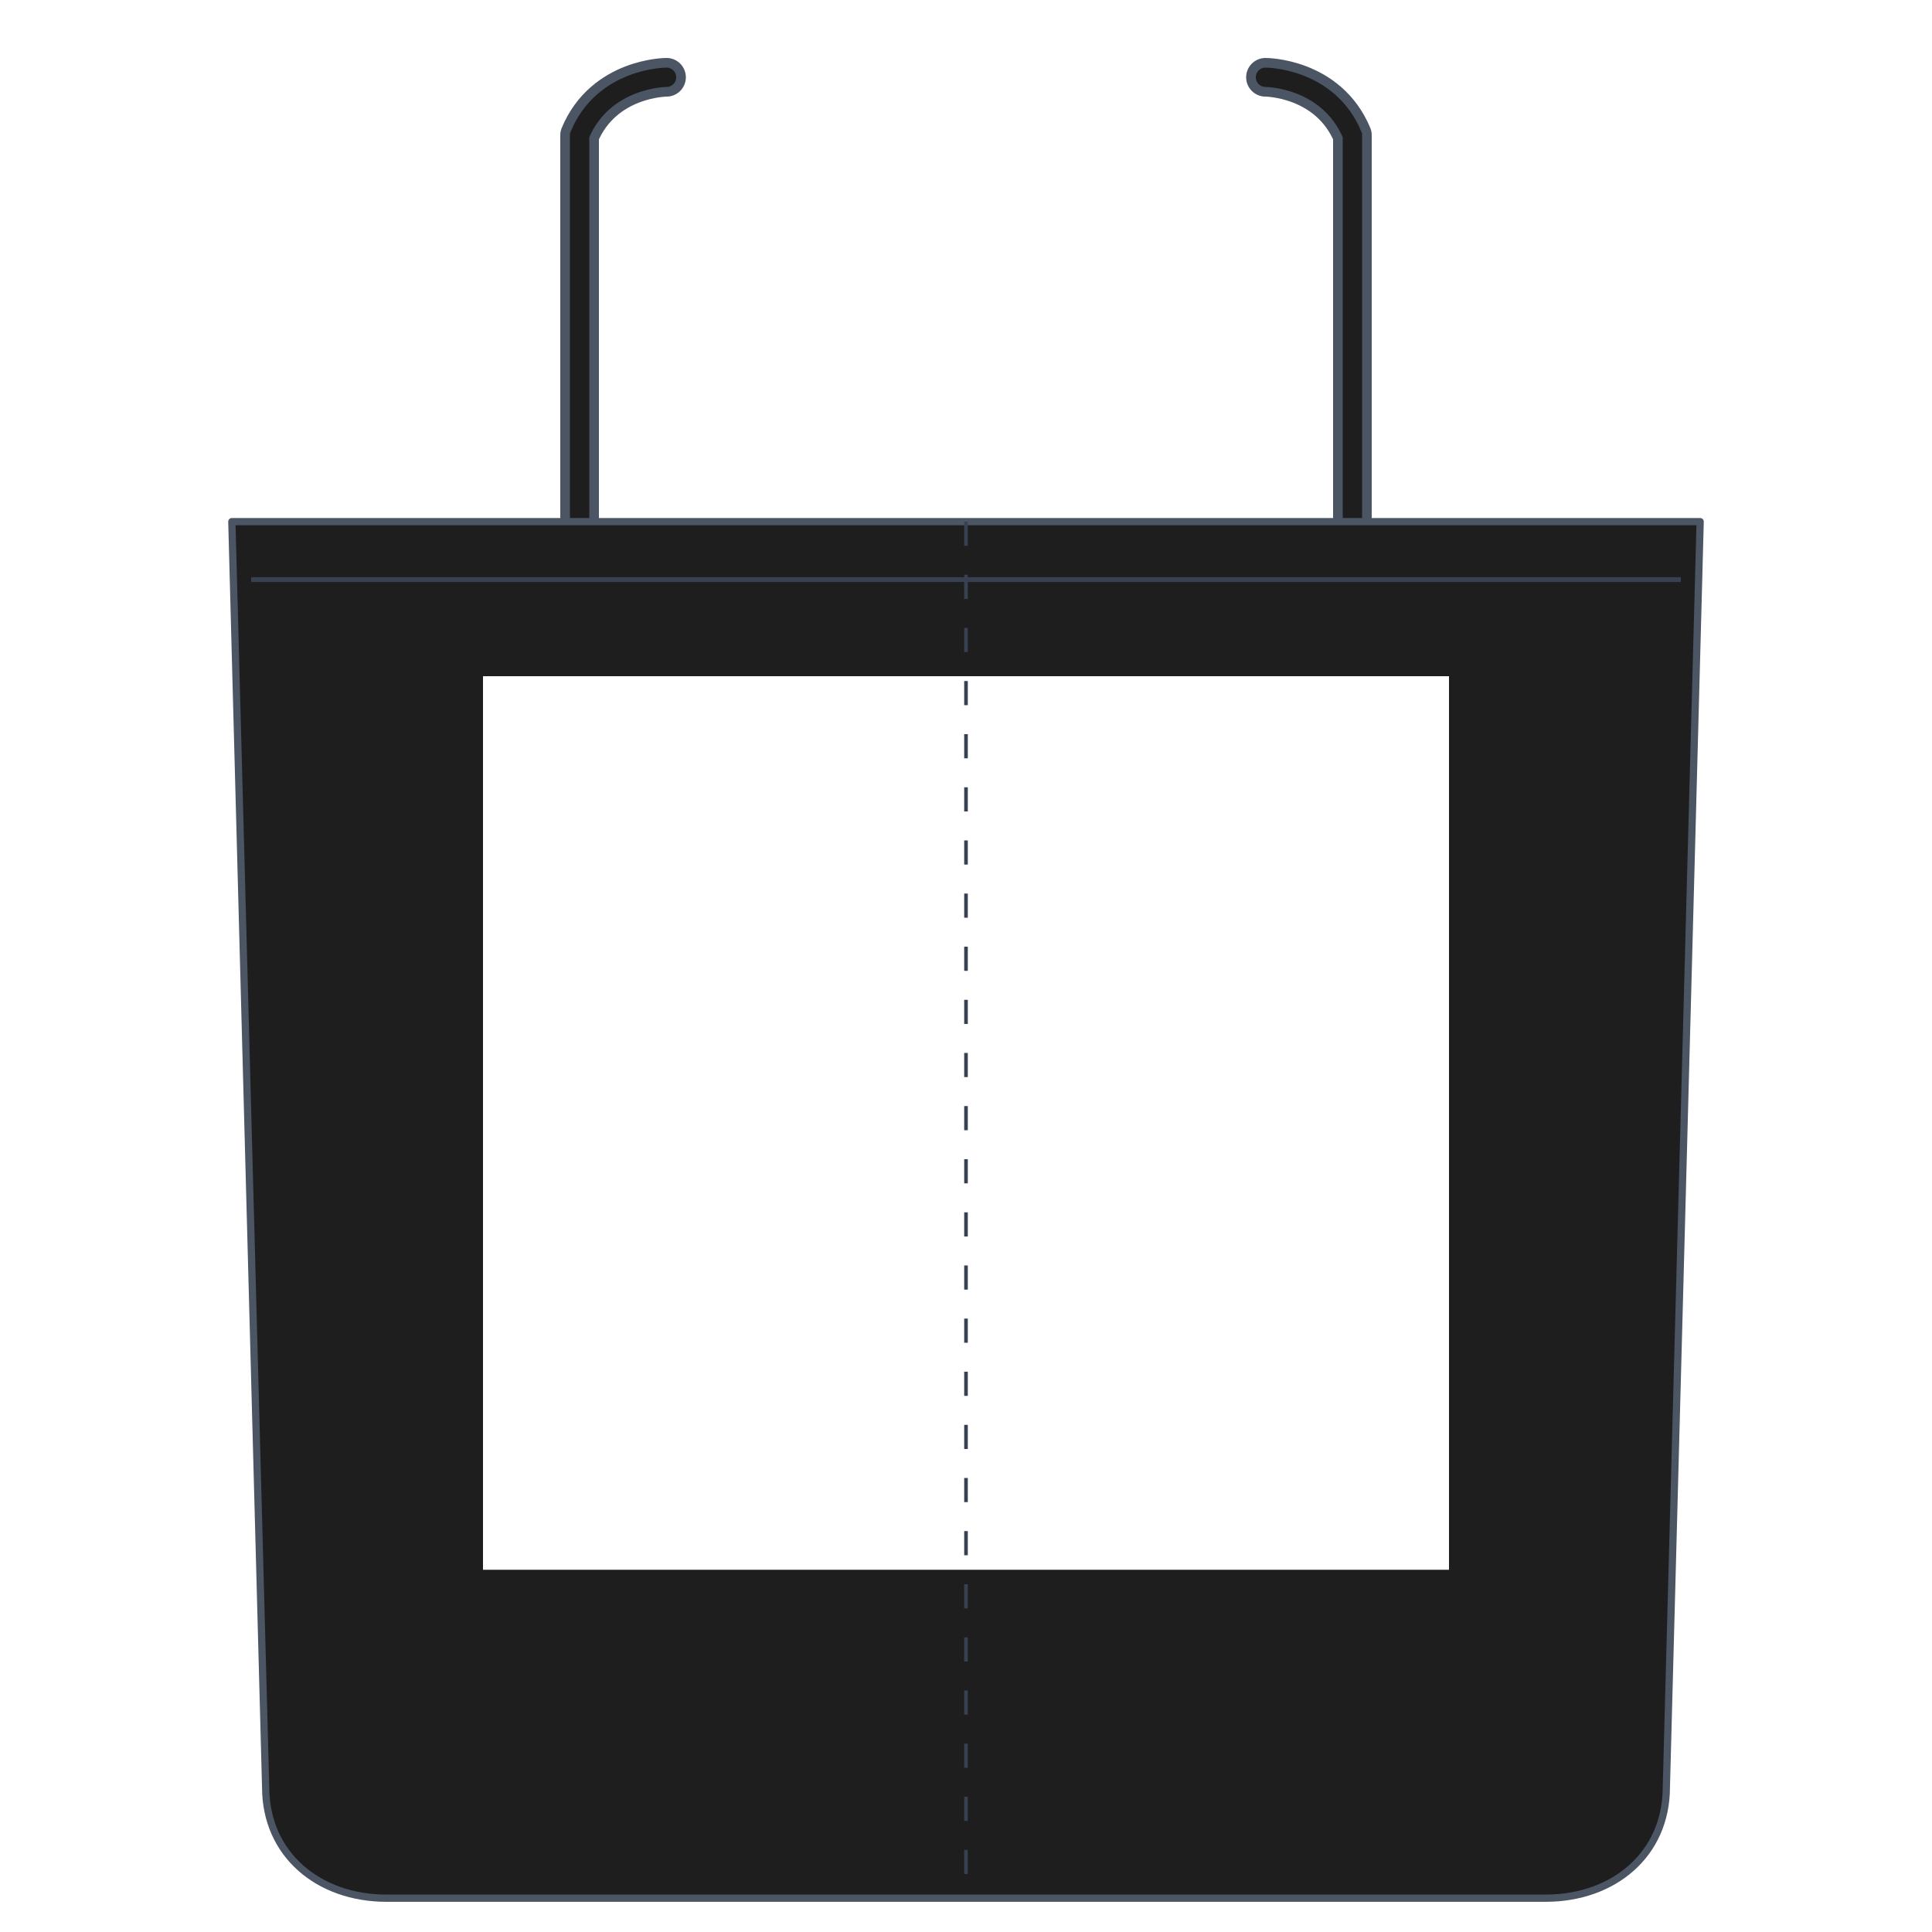
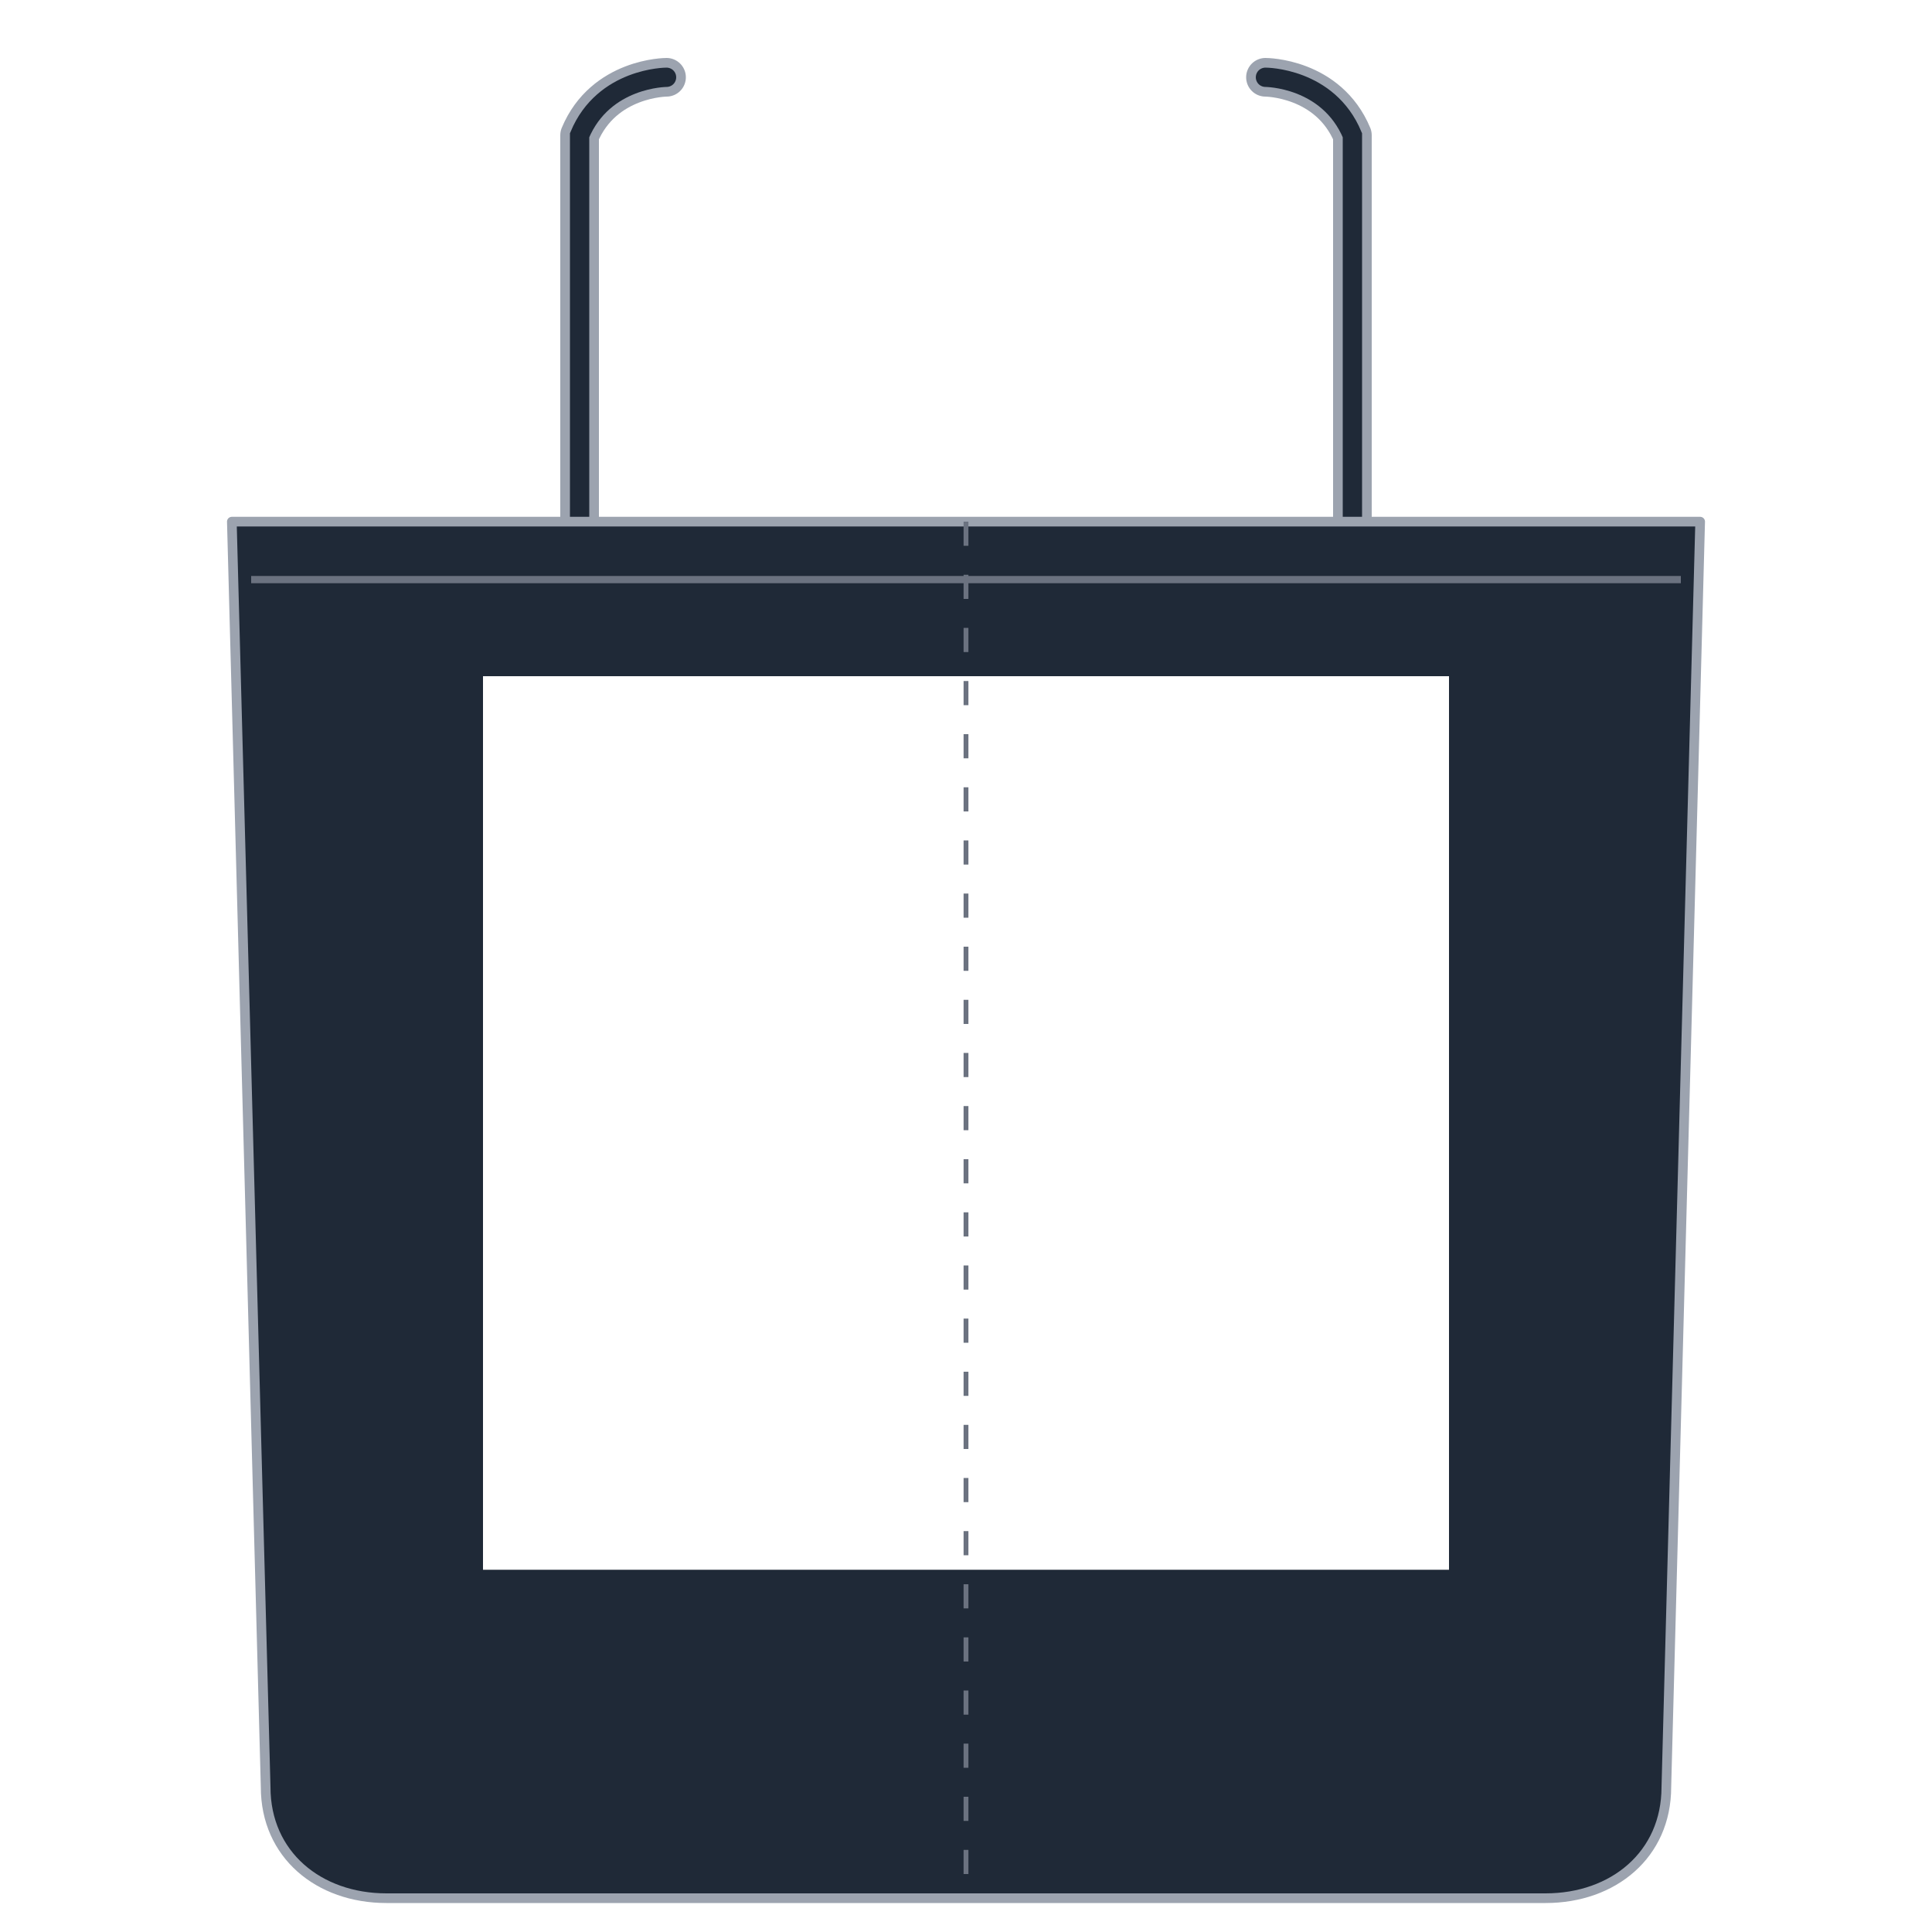
<svg xmlns="http://www.w3.org/2000/svg" viewBox="0 0 400 400">
-   <path d="M138 16 C138 16 125 16 120 28 L120 108" fill="none" stroke="#4b5563" stroke-width="8" stroke-linecap="round" stroke-linejoin="round" />
-   <path d="M262 16 C262 16 275 16 280 28 L280 108" fill="none" stroke="#4b5563" stroke-width="8" stroke-linecap="round" stroke-linejoin="round" />
-   <path d="M138 16 C138 16 125 16 120 28 L120 108" fill="none" stroke="#1e1e1e" stroke-width="4" stroke-linecap="round" />
-   <path d="M262 16 C262 16 275 16 280 28 L280 108" fill="none" stroke="#1e1e1e" stroke-width="4" stroke-linecap="round" />
-   <path fill-rule="evenodd" d="M48 108 L55 370 C55 384 66 393 80 393 L320 393 C334 393 345 384 345 370 L352 108 Z        M100 140 L300 140 L300 325 L100 325 Z" fill="#1e1e1e" />
-   <path d="M48 108 L55 370 C55 384 66 393 80 393 L320 393 C334 393 345 384 345 370 L352 108 Z" fill="none" stroke="#4b5563" stroke-width="1.5" stroke-linejoin="round" />
-   <line x1="52" y1="120" x2="348" y2="120" stroke="#374151" stroke-width="1" />
-   <line x1="200" y1="108" x2="200" y2="393" stroke="#374151" stroke-width="0.75" stroke-dasharray="5 6" />
+   <path d="M138 16 C138 16 125 16 120 28 L120 108" fill="none" stroke="#9ca3af" stroke-width="8" stroke-linecap="round" stroke-linejoin="round" />
+   <path d="M262 16 C262 16 275 16 280 28 L280 108" fill="none" stroke="#9ca3af" stroke-width="8" stroke-linecap="round" stroke-linejoin="round" />
+   <path d="M138 16 C138 16 125 16 120 28 L120 108" fill="none" stroke="#1f2937" stroke-width="4" stroke-linecap="round" />
+   <path d="M262 16 C262 16 275 16 280 28 L280 108" fill="none" stroke="#1f2937" stroke-width="4" stroke-linecap="round" />
+   <path fill-rule="evenodd" d="M48 108 L55 370 C55 384 66 393 80 393 L320 393 C334 393 345 384 345 370 L352 108 Z        M100 140 L300 140 L300 325 L100 325 Z" fill="#1f2937" />
+   <path d="M48 108 L55 370 C55 384 66 393 80 393 L320 393 C334 393 345 384 345 370 L352 108 Z" fill="none" stroke="#9ca3af" stroke-width="2" stroke-linejoin="round" />
+   <line x1="52" y1="120" x2="348" y2="120" stroke="#6b7280" stroke-width="1.5" />
+   <line x1="200" y1="108" x2="200" y2="393" stroke="#6b7280" stroke-width="1" stroke-dasharray="5 6" />
</svg>
